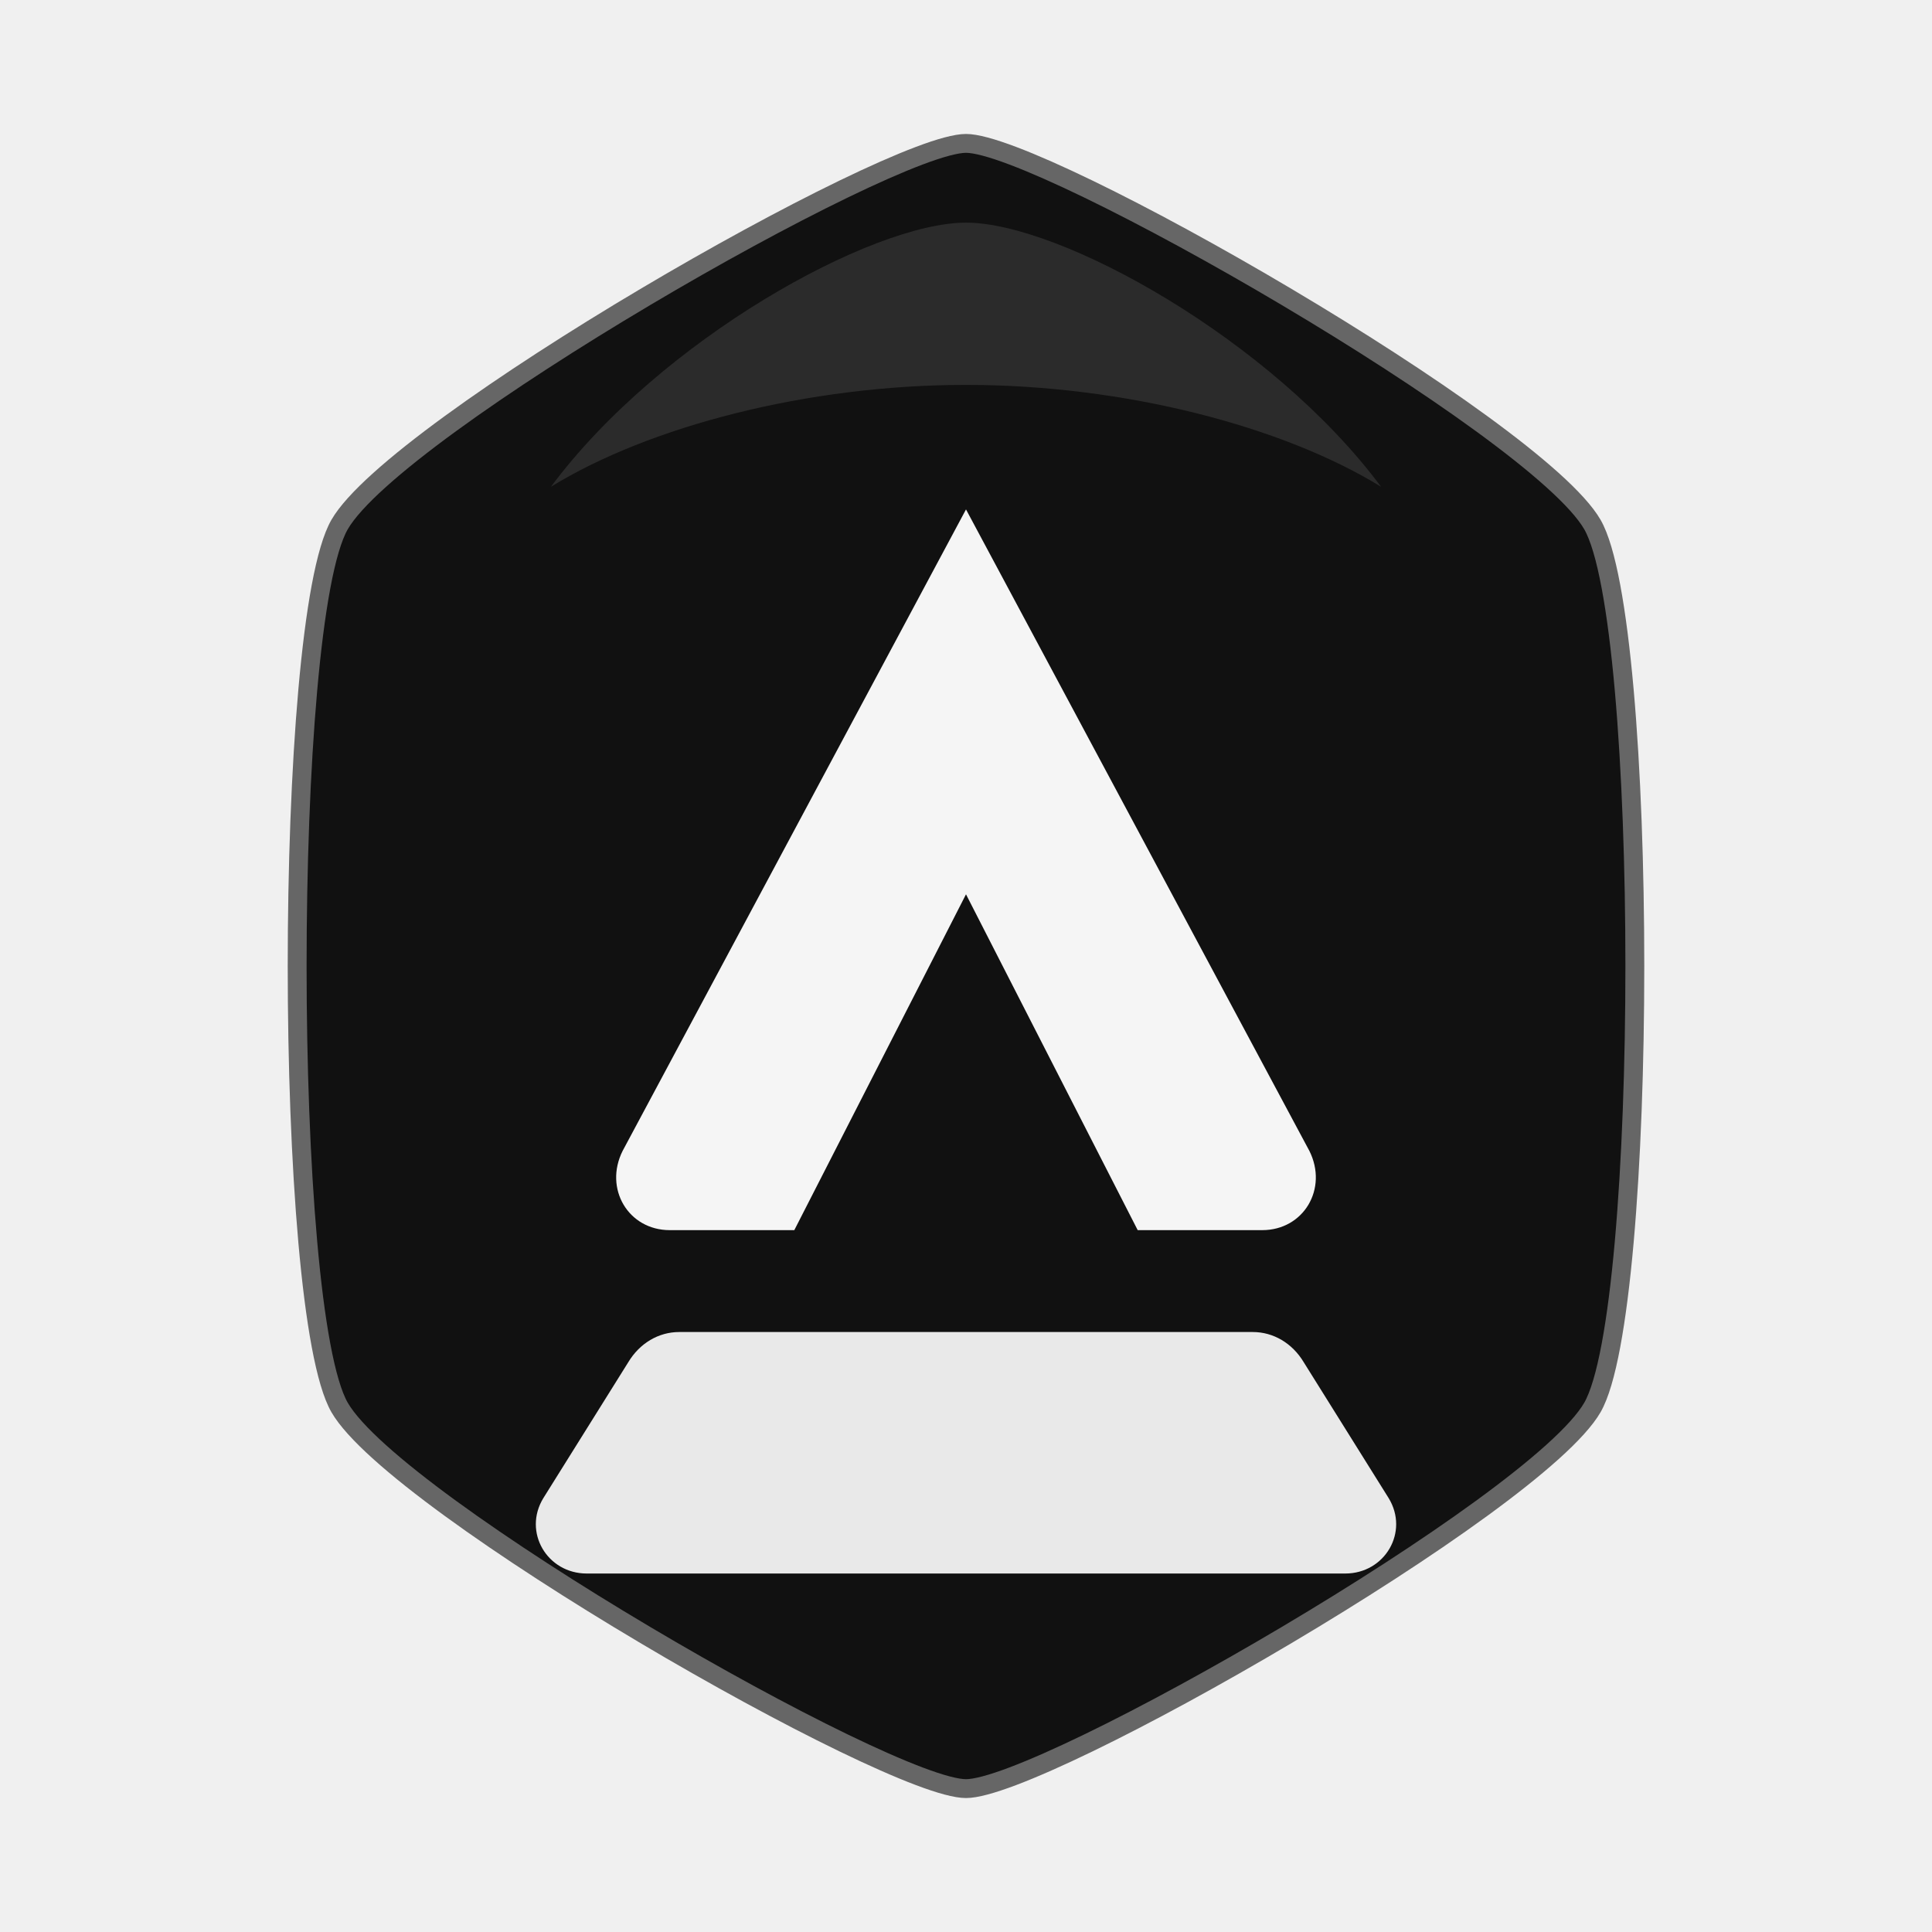
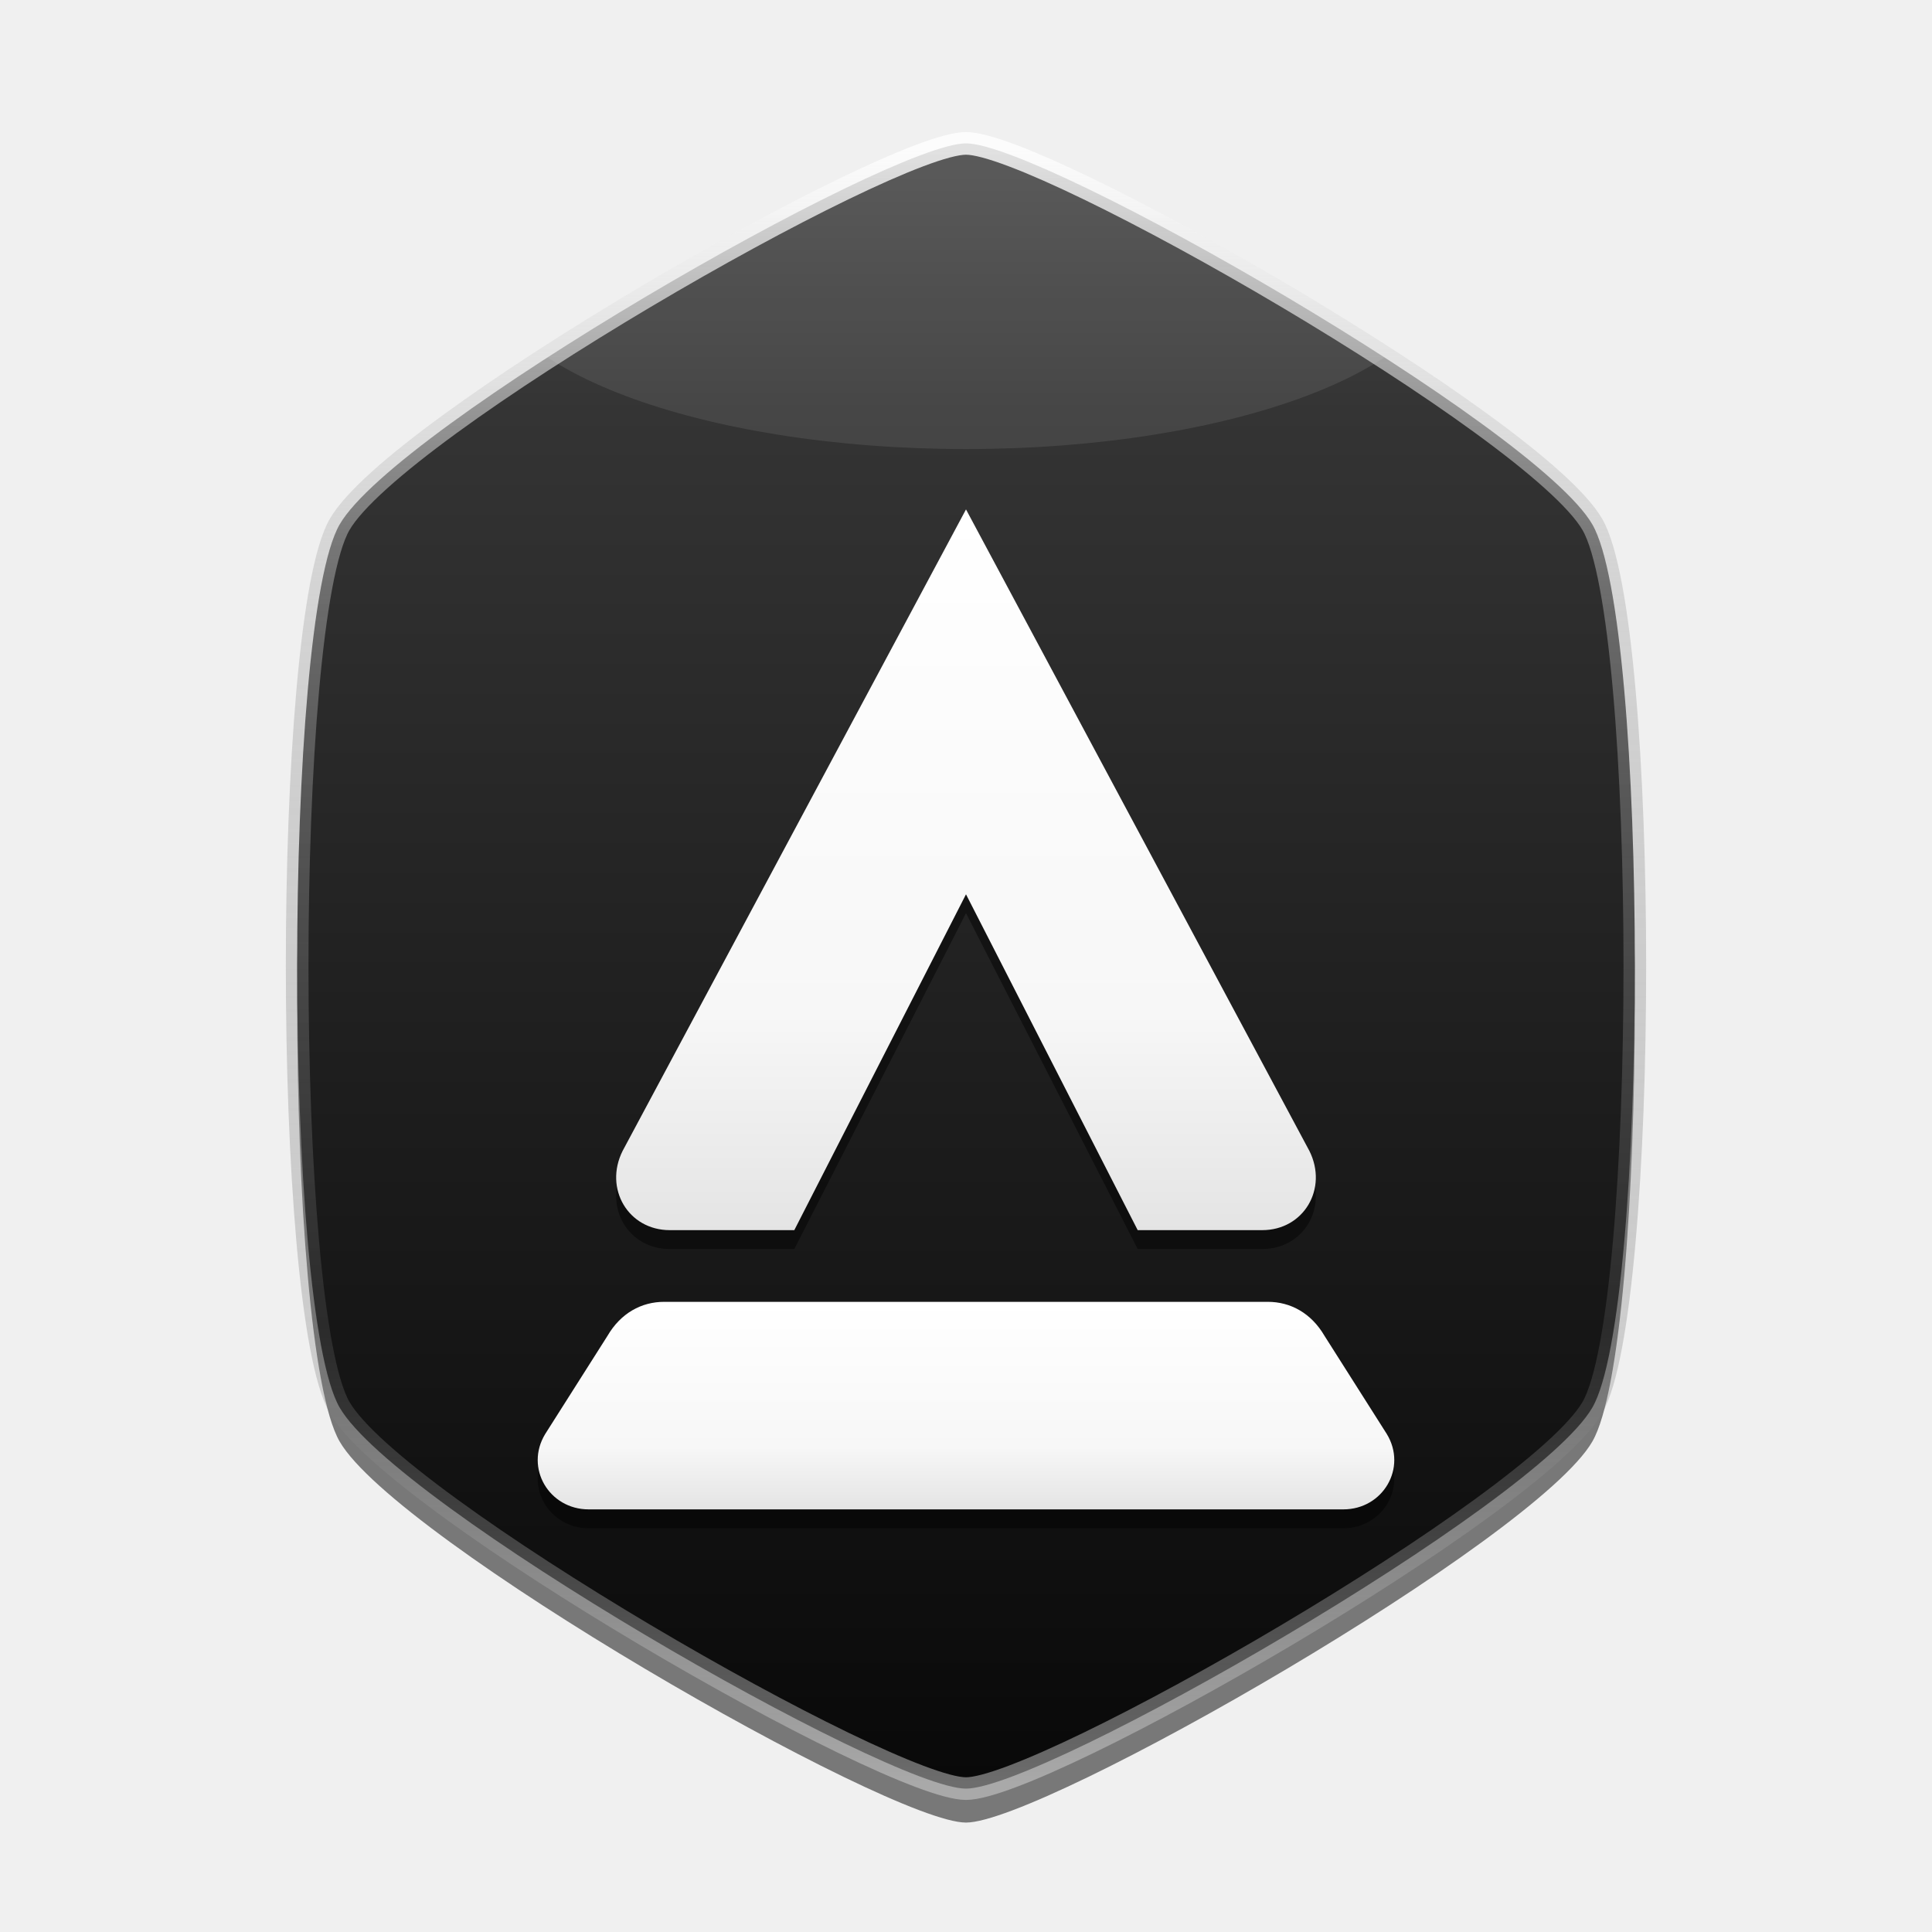
- <svg xmlns="http://www.w3.org/2000/svg" viewBox="0 0 64 64" role="img" aria-label="AgentDock">
+ <svg xmlns="http://www.w3.org/2000/svg" viewBox="0 0 64 64" role="img" aria-labelledby="title desc">
+   <defs>
+     <linearGradient id="badge" x1="0" y1="0" x2="0" y2="1">
+       <stop offset="0" stop-color="#4A4A4A" />
+       <stop offset="0.16" stop-color="#343434" />
+       <stop offset="0.58" stop-color="#1D1D1D" />
+       <stop offset="1" stop-color="#090909" />
+     </linearGradient>
+     <linearGradient id="rim" x1="0" y1="0" x2="0" y2="1">
+       <stop offset="0" stop-color="#FFFFFF" stop-opacity="0.82" />
+       <stop offset="0.28" stop-color="#B2B2B2" stop-opacity="0.46" />
+       <stop offset="0.72" stop-color="#686868" stop-opacity="0.26" />
+       <stop offset="1" stop-color="#E2E2E2" stop-opacity="0.46" />
+     </linearGradient>
+     <linearGradient id="mark" x1="0" y1="0" x2="0" y2="1">
+       <stop offset="0" stop-color="#FFFFFF" />
+       <stop offset="0.7" stop-color="#F7F7F7" />
+       <stop offset="1" stop-color="#E4E4E4" />
+     </linearGradient>
+     <clipPath id="badge-clip">
+       <path d="M512 76C553 76 814 226 844 278C874 330 874 694 844 746C814 798 553 948 512 948C471 948 210 798 180 746C150 694 150 330 180 278C210 226 471 76 512 76Z" />
+     </clipPath>
+   </defs>
  <g transform="scale(0.0625)">
-     <path d="M512 76 C553 76 814 226 844 278 C874 330 874 694 844 746 C814 798 553 948 512 948 C471 948 210 798 180 746 C150 694 150 330 180 278 C210 226 471 76 512 76 Z" fill="#111111" stroke="#666666" stroke-width="10" />
-     <path d="M292 258 C350 180 462 118 512 118 C562 118 674 180 732 258 C680 226 596 204 512 204 C428 204 344 226 292 258 Z" fill="#2b2b2b" />
-     <path d="M512 270 L694 610 C704 630 691 652 669 652 H603 L512 474 L421 652 H355 C333 652 320 630 330 610 L512 270 Z" fill="#f5f5f5" />
-     <path d="M360 706 H664 C675 706 685 712 691 722 L736 794 C747 812 734 834 713 834 H311 C290 834 277 812 288 794 L333 722 C339 712 349 706 360 706 Z" fill="#e9e9e9" />
+     <path d="M512 76C553 76 814 226 844 278C874 330 874 694 844 746C814 798 553 948 512 948C471 948 210 798 180 746C150 694 150 330 180 278C210 226 471 76 512 76Z" transform="translate(0 18)" fill="#000000" opacity="0.5" />
+     <path d="M512 76C553 76 814 226 844 278C874 330 874 694 844 746C814 798 553 948 512 948C471 948 210 798 180 746C150 694 150 330 180 278C210 226 471 76 512 76Z" fill="url(#badge)" />
+     <path d="M512 76C553 76 814 226 844 278C874 330 874 694 844 746C814 798 553 948 512 948C471 948 210 798 180 746C150 694 150 330 180 278C210 226 471 76 512 76Z" fill="none" stroke="url(#rim)" stroke-width="12" />
+     <ellipse cx="512" cy="142" rx="255" ry="96" fill="#FFFFFF" opacity="0.09" clip-path="url(#badge-clip)" />
+     <g transform="translate(0 10)" fill="#000000" opacity="0.45">
+       <path d="M512 270L694 610C704 630 691 652 669 652H603L512 474L421 652H355C333 652 320 630 330 610L512 270Z" />
+       <path d="M352 690H672C684 690 695 696 702 708L735 760C746 778 733 800 712 800H312C291 800 278 778 289 760L322 708C329 696 340 690 352 690Z" />
+     </g>
+     <g fill="url(#mark)">
+       <path d="M512 270L694 610C704 630 691 652 669 652H603L512 474L421 652H355C333 652 320 630 330 610L512 270Z" />
+       <path d="M352 690H672C684 690 695 696 702 708L735 760C746 778 733 800 712 800H312C291 800 278 778 289 760L322 708C329 696 340 690 352 690Z" />
+     </g>
  </g>
</svg>
